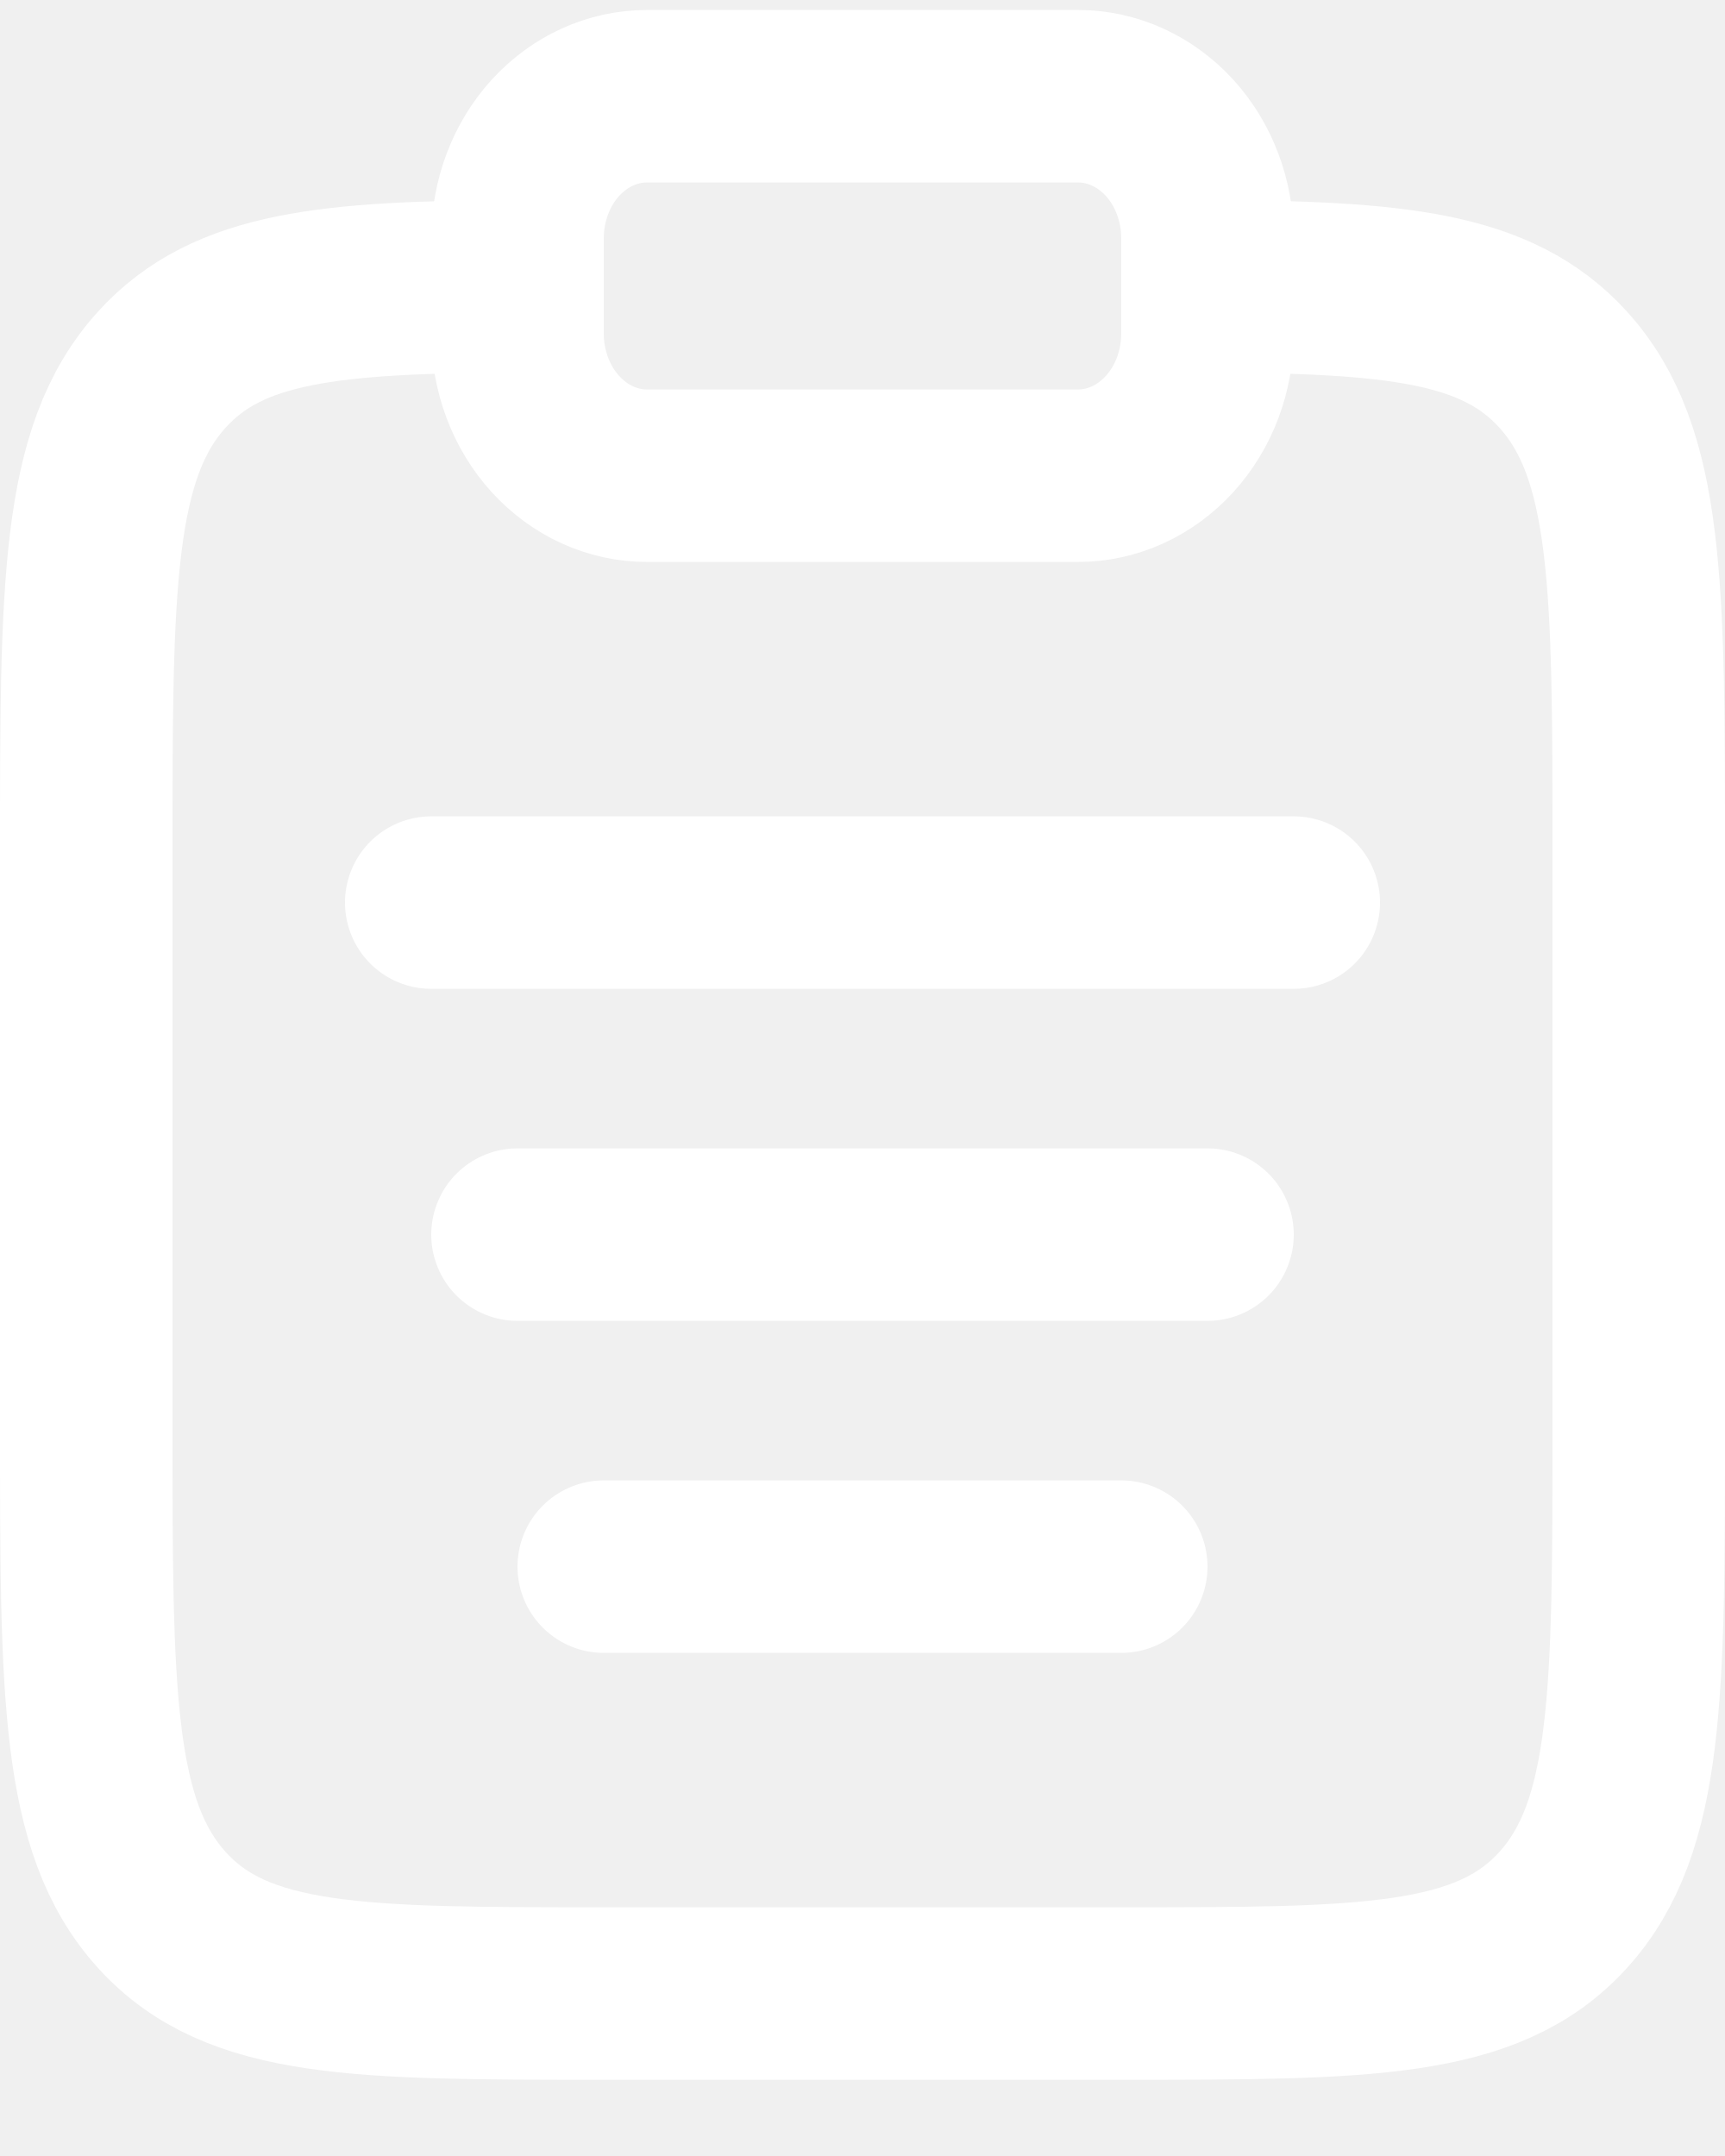
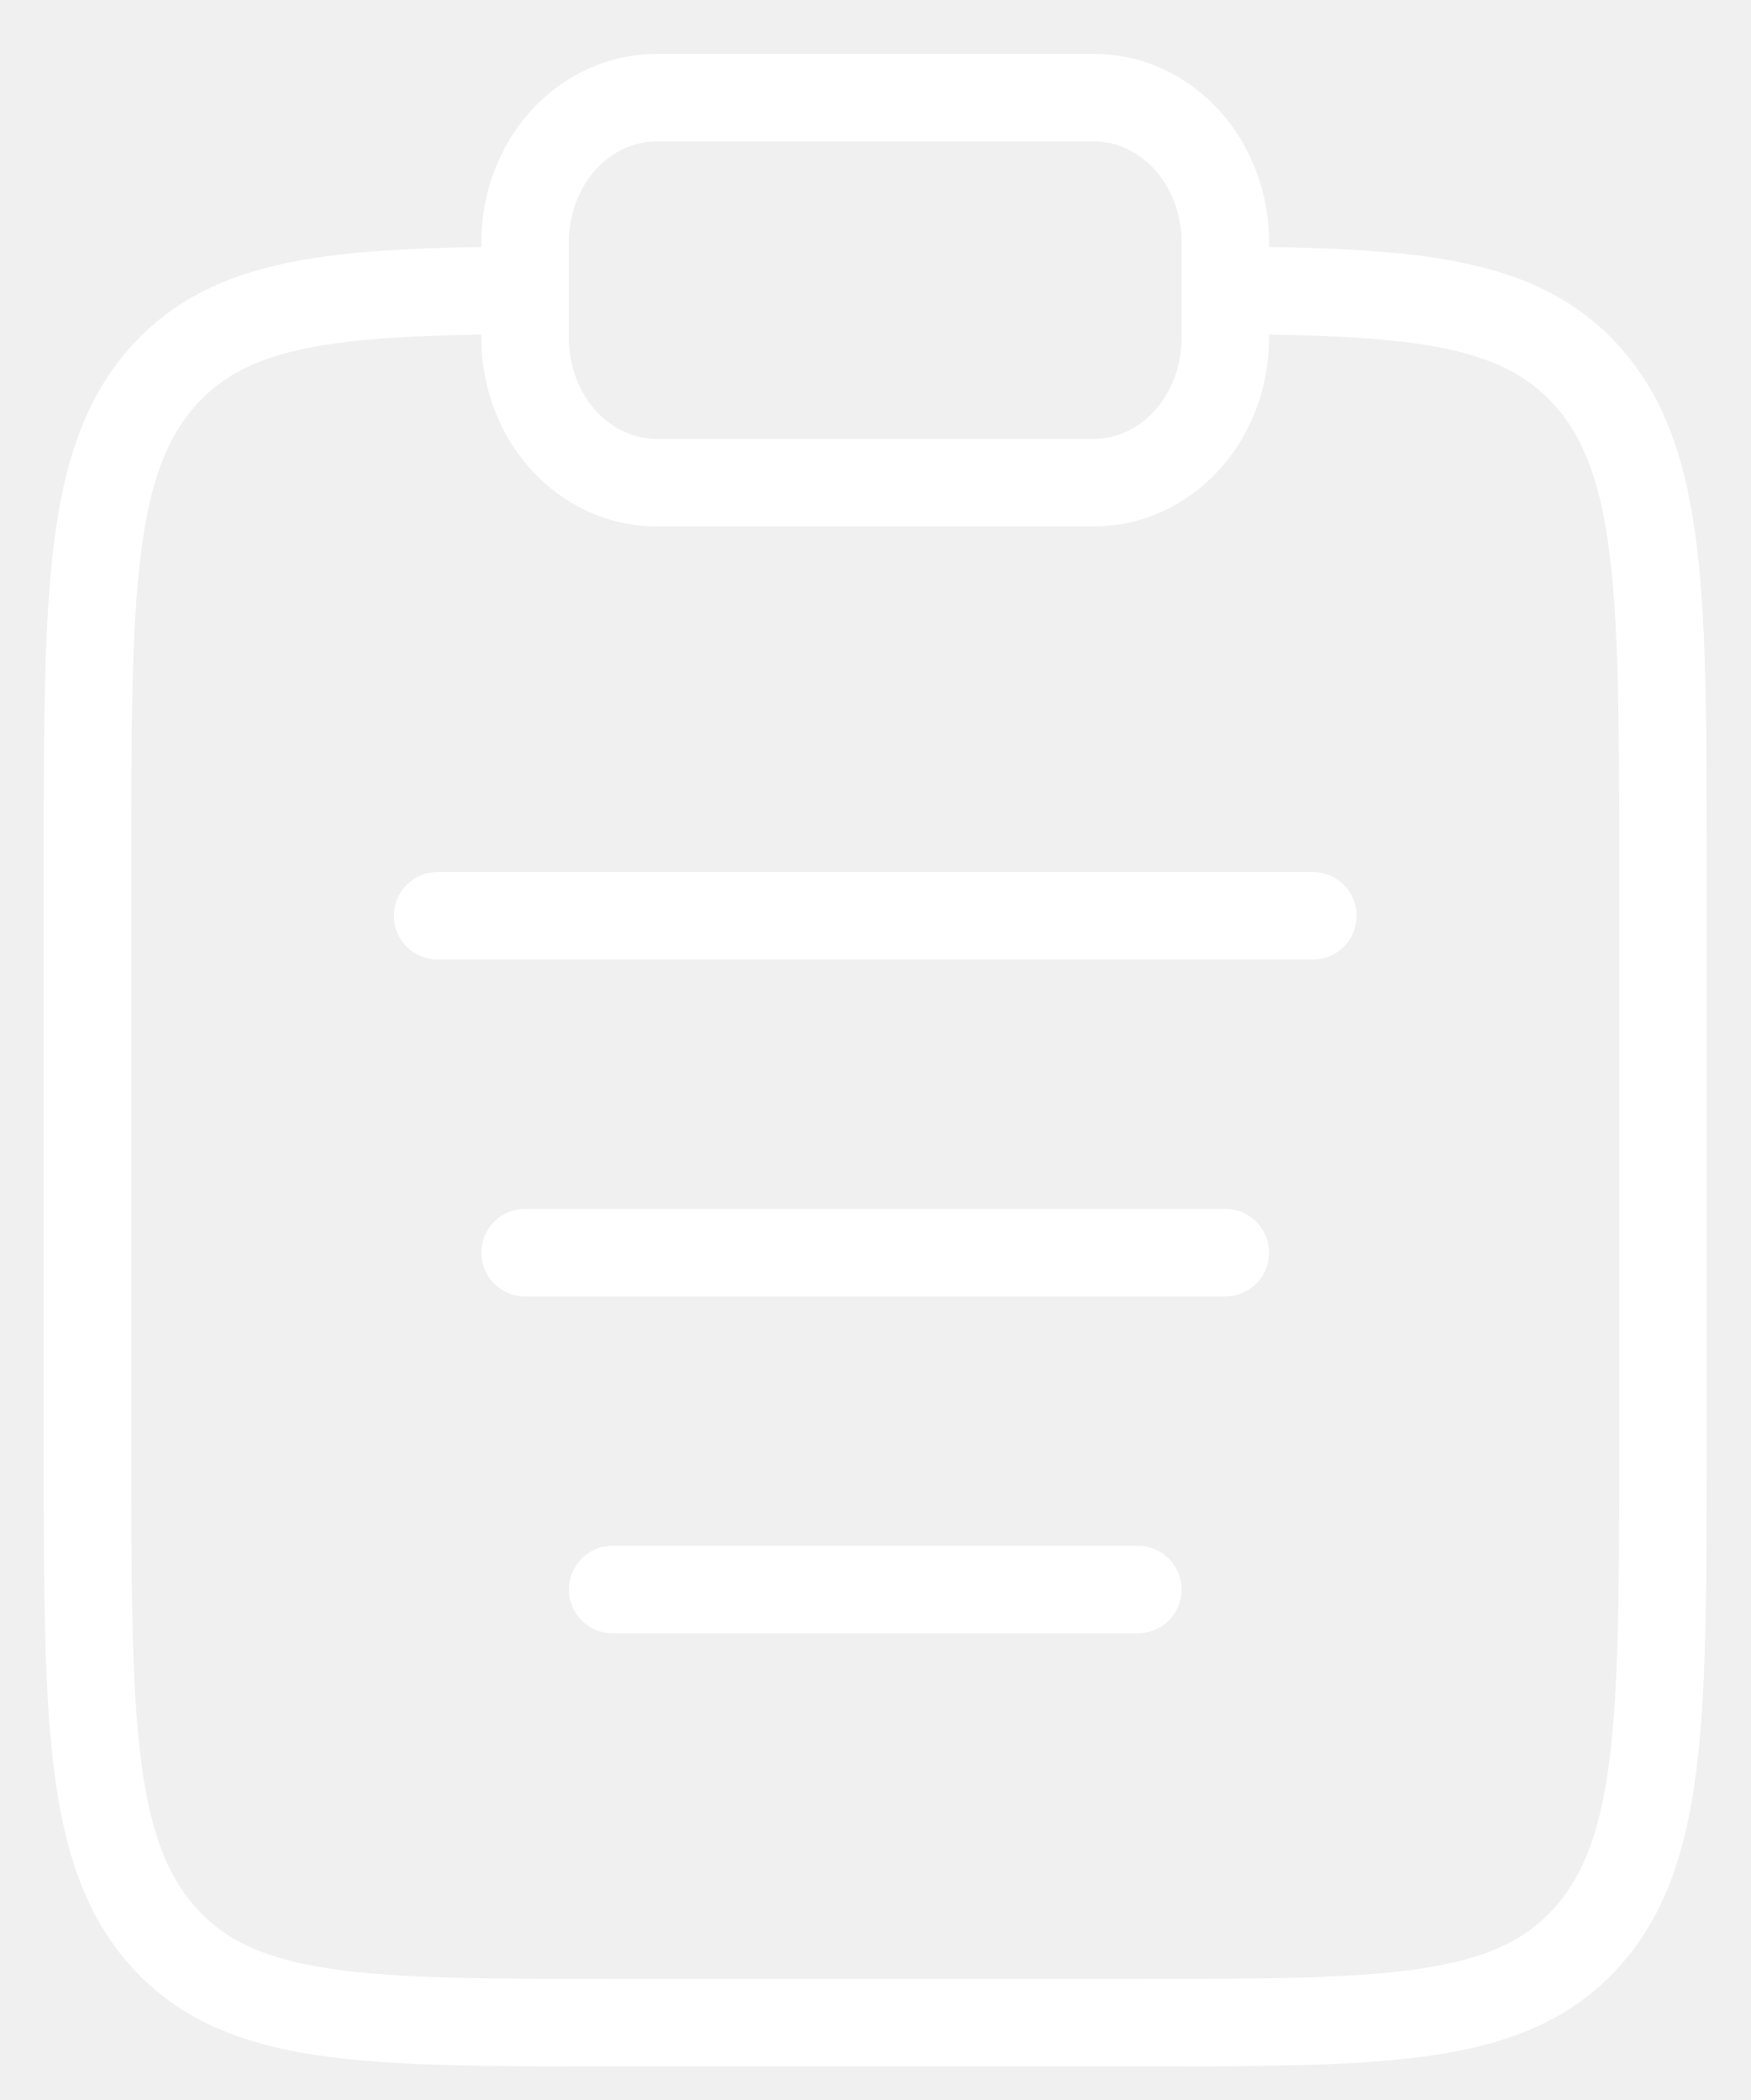
- <svg xmlns="http://www.w3.org/2000/svg" width="20" height="25" viewBox="0 0 20 25" fill="none">
-   <path d="M14 3.318C16.175 3.331 17.353 3.438 18.121 4.283C19 5.249 19 6.805 19 9.916V16.516C19 19.628 19 21.183 18.121 22.15C17.243 23.116 15.828 23.116 13 23.116H7C4.172 23.116 2.757 23.116 1.879 22.15C1 21.182 1 19.628 1 16.516V9.916C1 6.805 1 5.249 1.879 4.283C2.647 3.438 3.825 3.331 6 3.318" stroke="white" stroke-width="2" />
-   <path d="M6 14.316H14M5 10.466H15M7 18.166H13" stroke="white" stroke-width="2" stroke-linecap="round" />
-   <path d="M6 2.766C6 2.328 6.158 1.908 6.439 1.599C6.721 1.29 7.102 1.116 7.5 1.116H12.5C12.898 1.116 13.279 1.29 13.561 1.599C13.842 1.908 14 2.328 14 2.766V3.866C14 4.303 13.842 4.723 13.561 5.032C13.279 5.342 12.898 5.516 12.5 5.516H7.5C7.102 5.516 6.721 5.342 6.439 5.032C6.158 4.723 6 4.303 6 3.866V2.766Z" stroke="white" stroke-width="2" />
+ <svg xmlns="http://www.w3.org/2000/svg" width="20" height="24" viewBox="0 0 20 24" fill="none">
+   <path d="M14 3.318C16.175 3.331 17.353 3.438 18.121 4.283C19 5.249 19 6.805 19 9.916V16.516C19 19.628 19 21.183 18.121 22.15C17.243 23.116 15.828 23.116 13 23.116H7C4.172 23.116 2.757 23.116 1.879 22.15C1 21.182 1 19.628 1 16.516V9.916C1 6.805 1 5.249 1.879 4.283C2.647 3.438 3.825 3.331 6 3.318" stroke="white" />
+   <path d="M6 14.316H14M5 10.466H15M7 18.166H13" stroke="white" stroke-linecap="round" />
+   <path d="M6 2.766C6 2.328 6.158 1.908 6.439 1.599C6.721 1.29 7.102 1.116 7.5 1.116H12.5C12.898 1.116 13.279 1.29 13.561 1.599C13.842 1.908 14 2.328 14 2.766V3.866C14 4.303 13.842 4.723 13.561 5.032C13.279 5.342 12.898 5.516 12.5 5.516H7.5C7.102 5.516 6.721 5.342 6.439 5.032C6.158 4.723 6 4.303 6 3.866V2.766Z" stroke="white" />
</svg>
